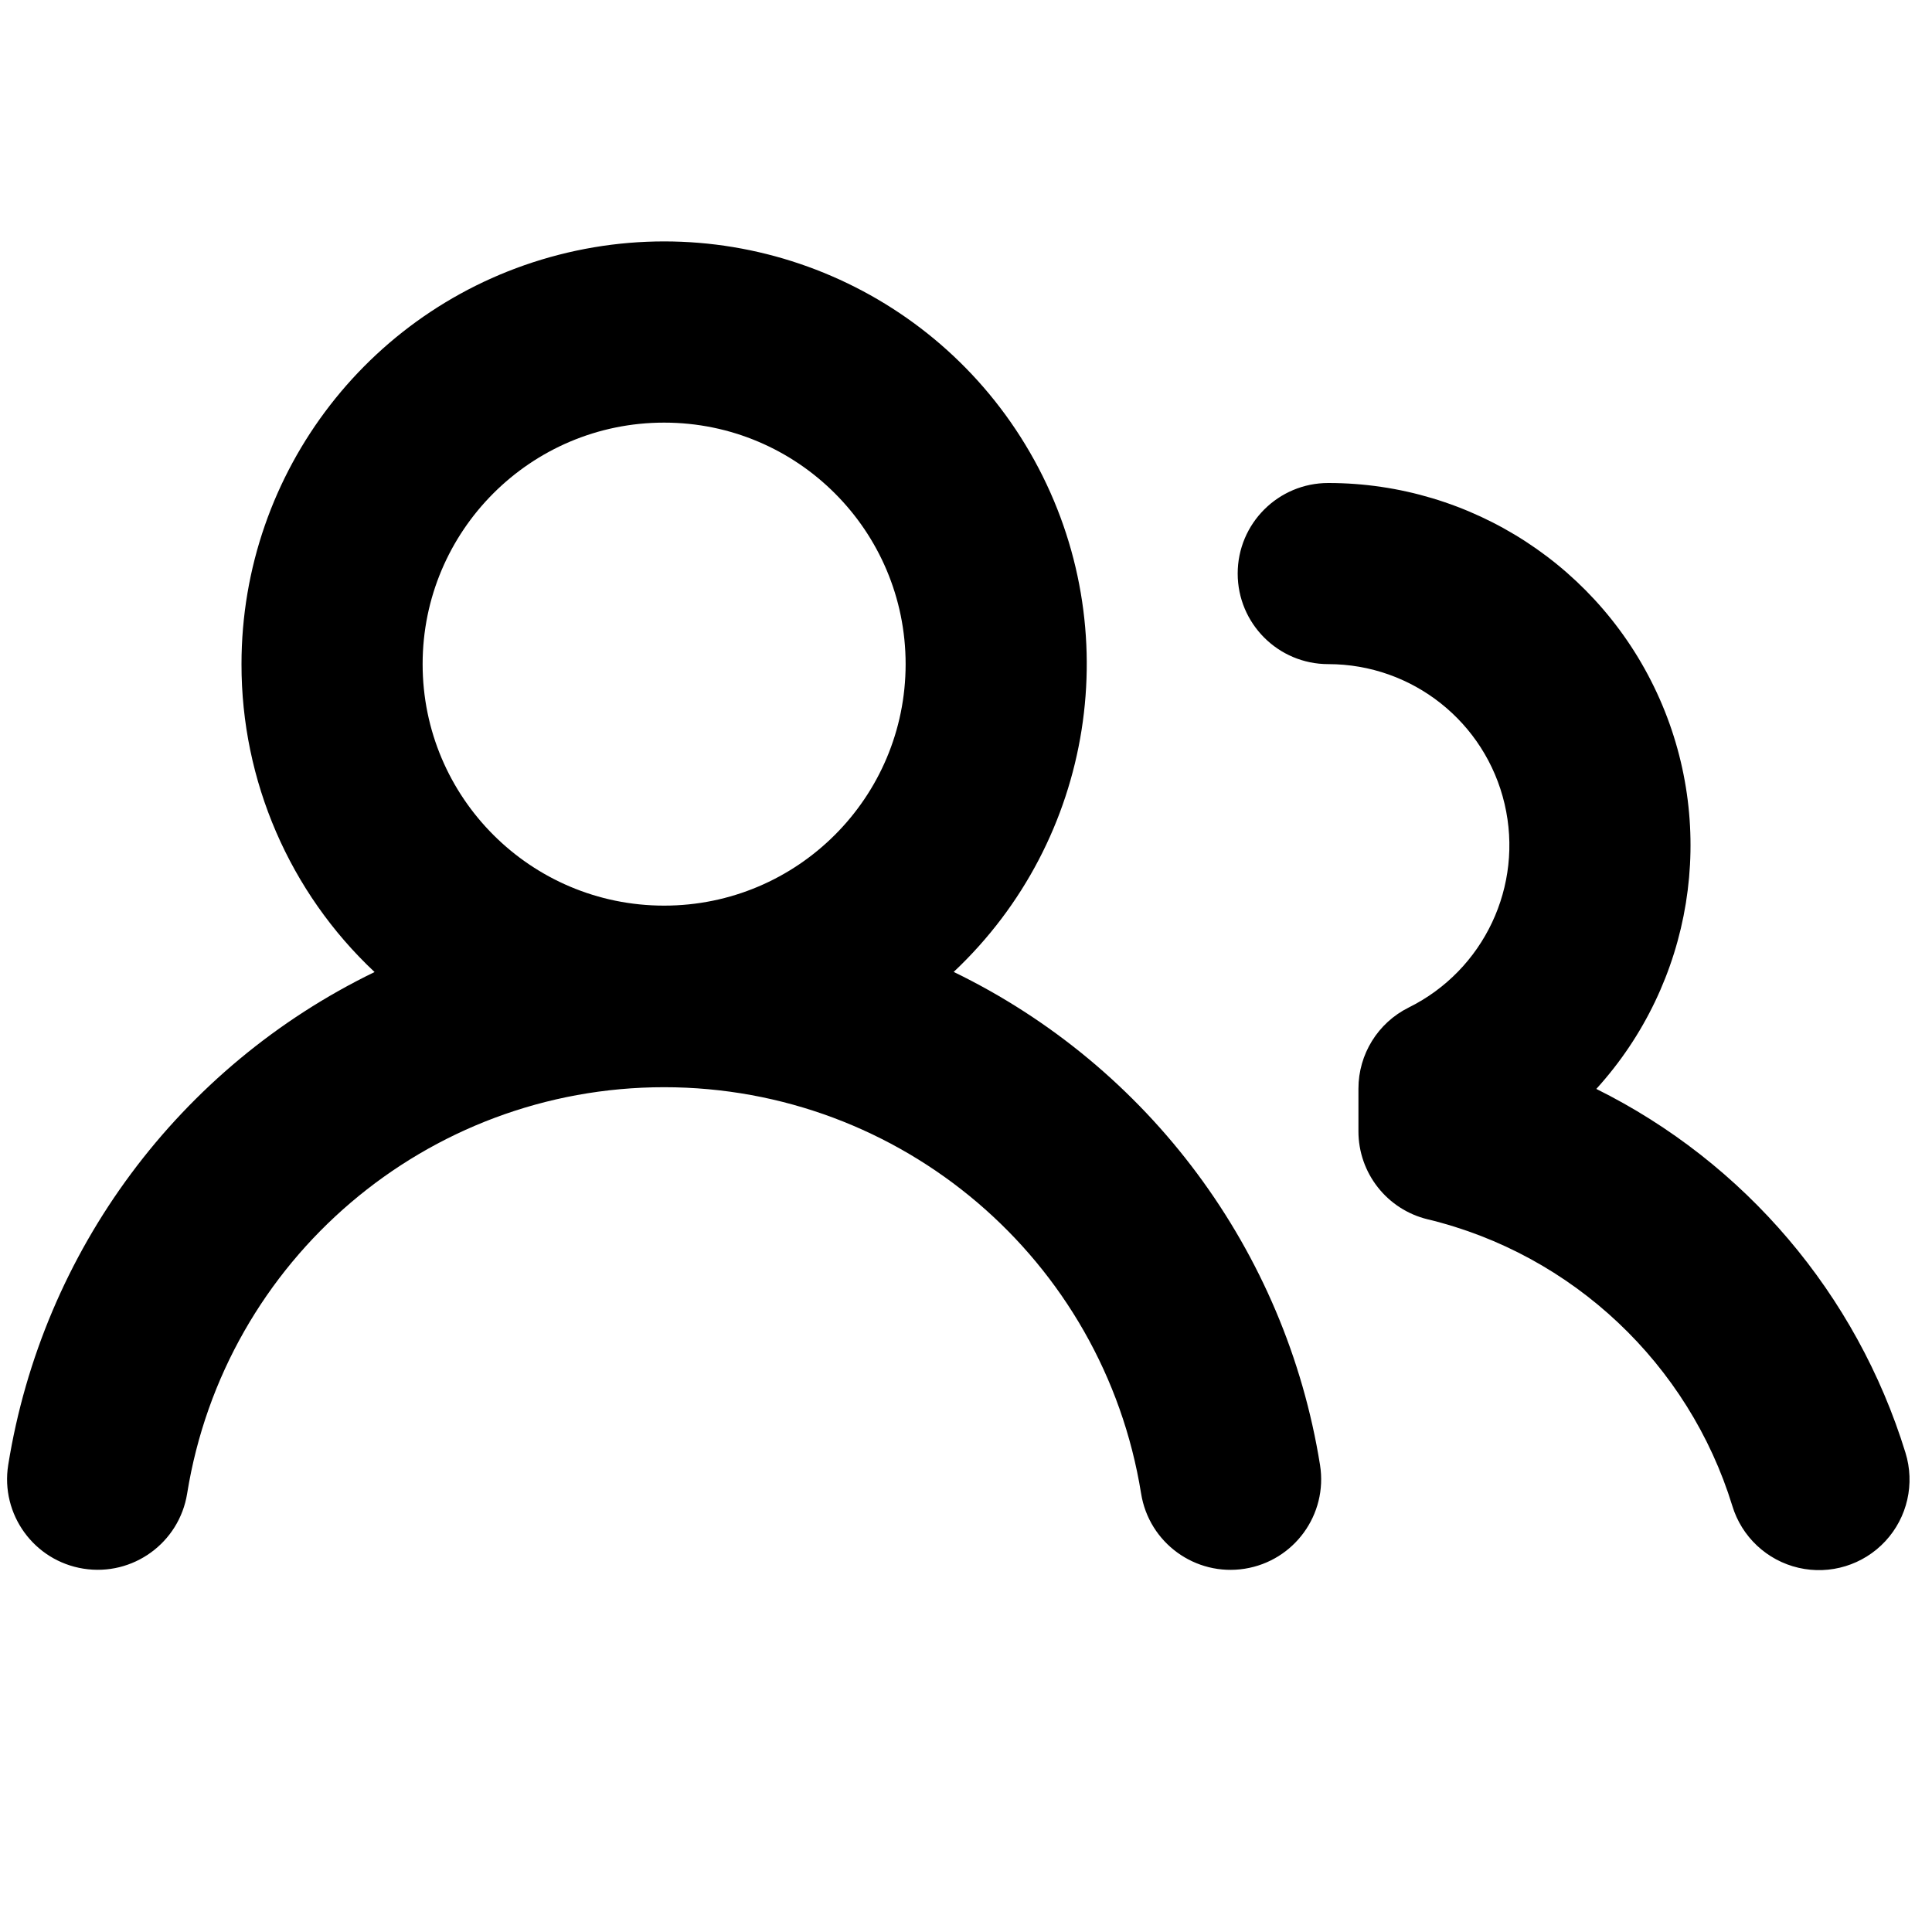
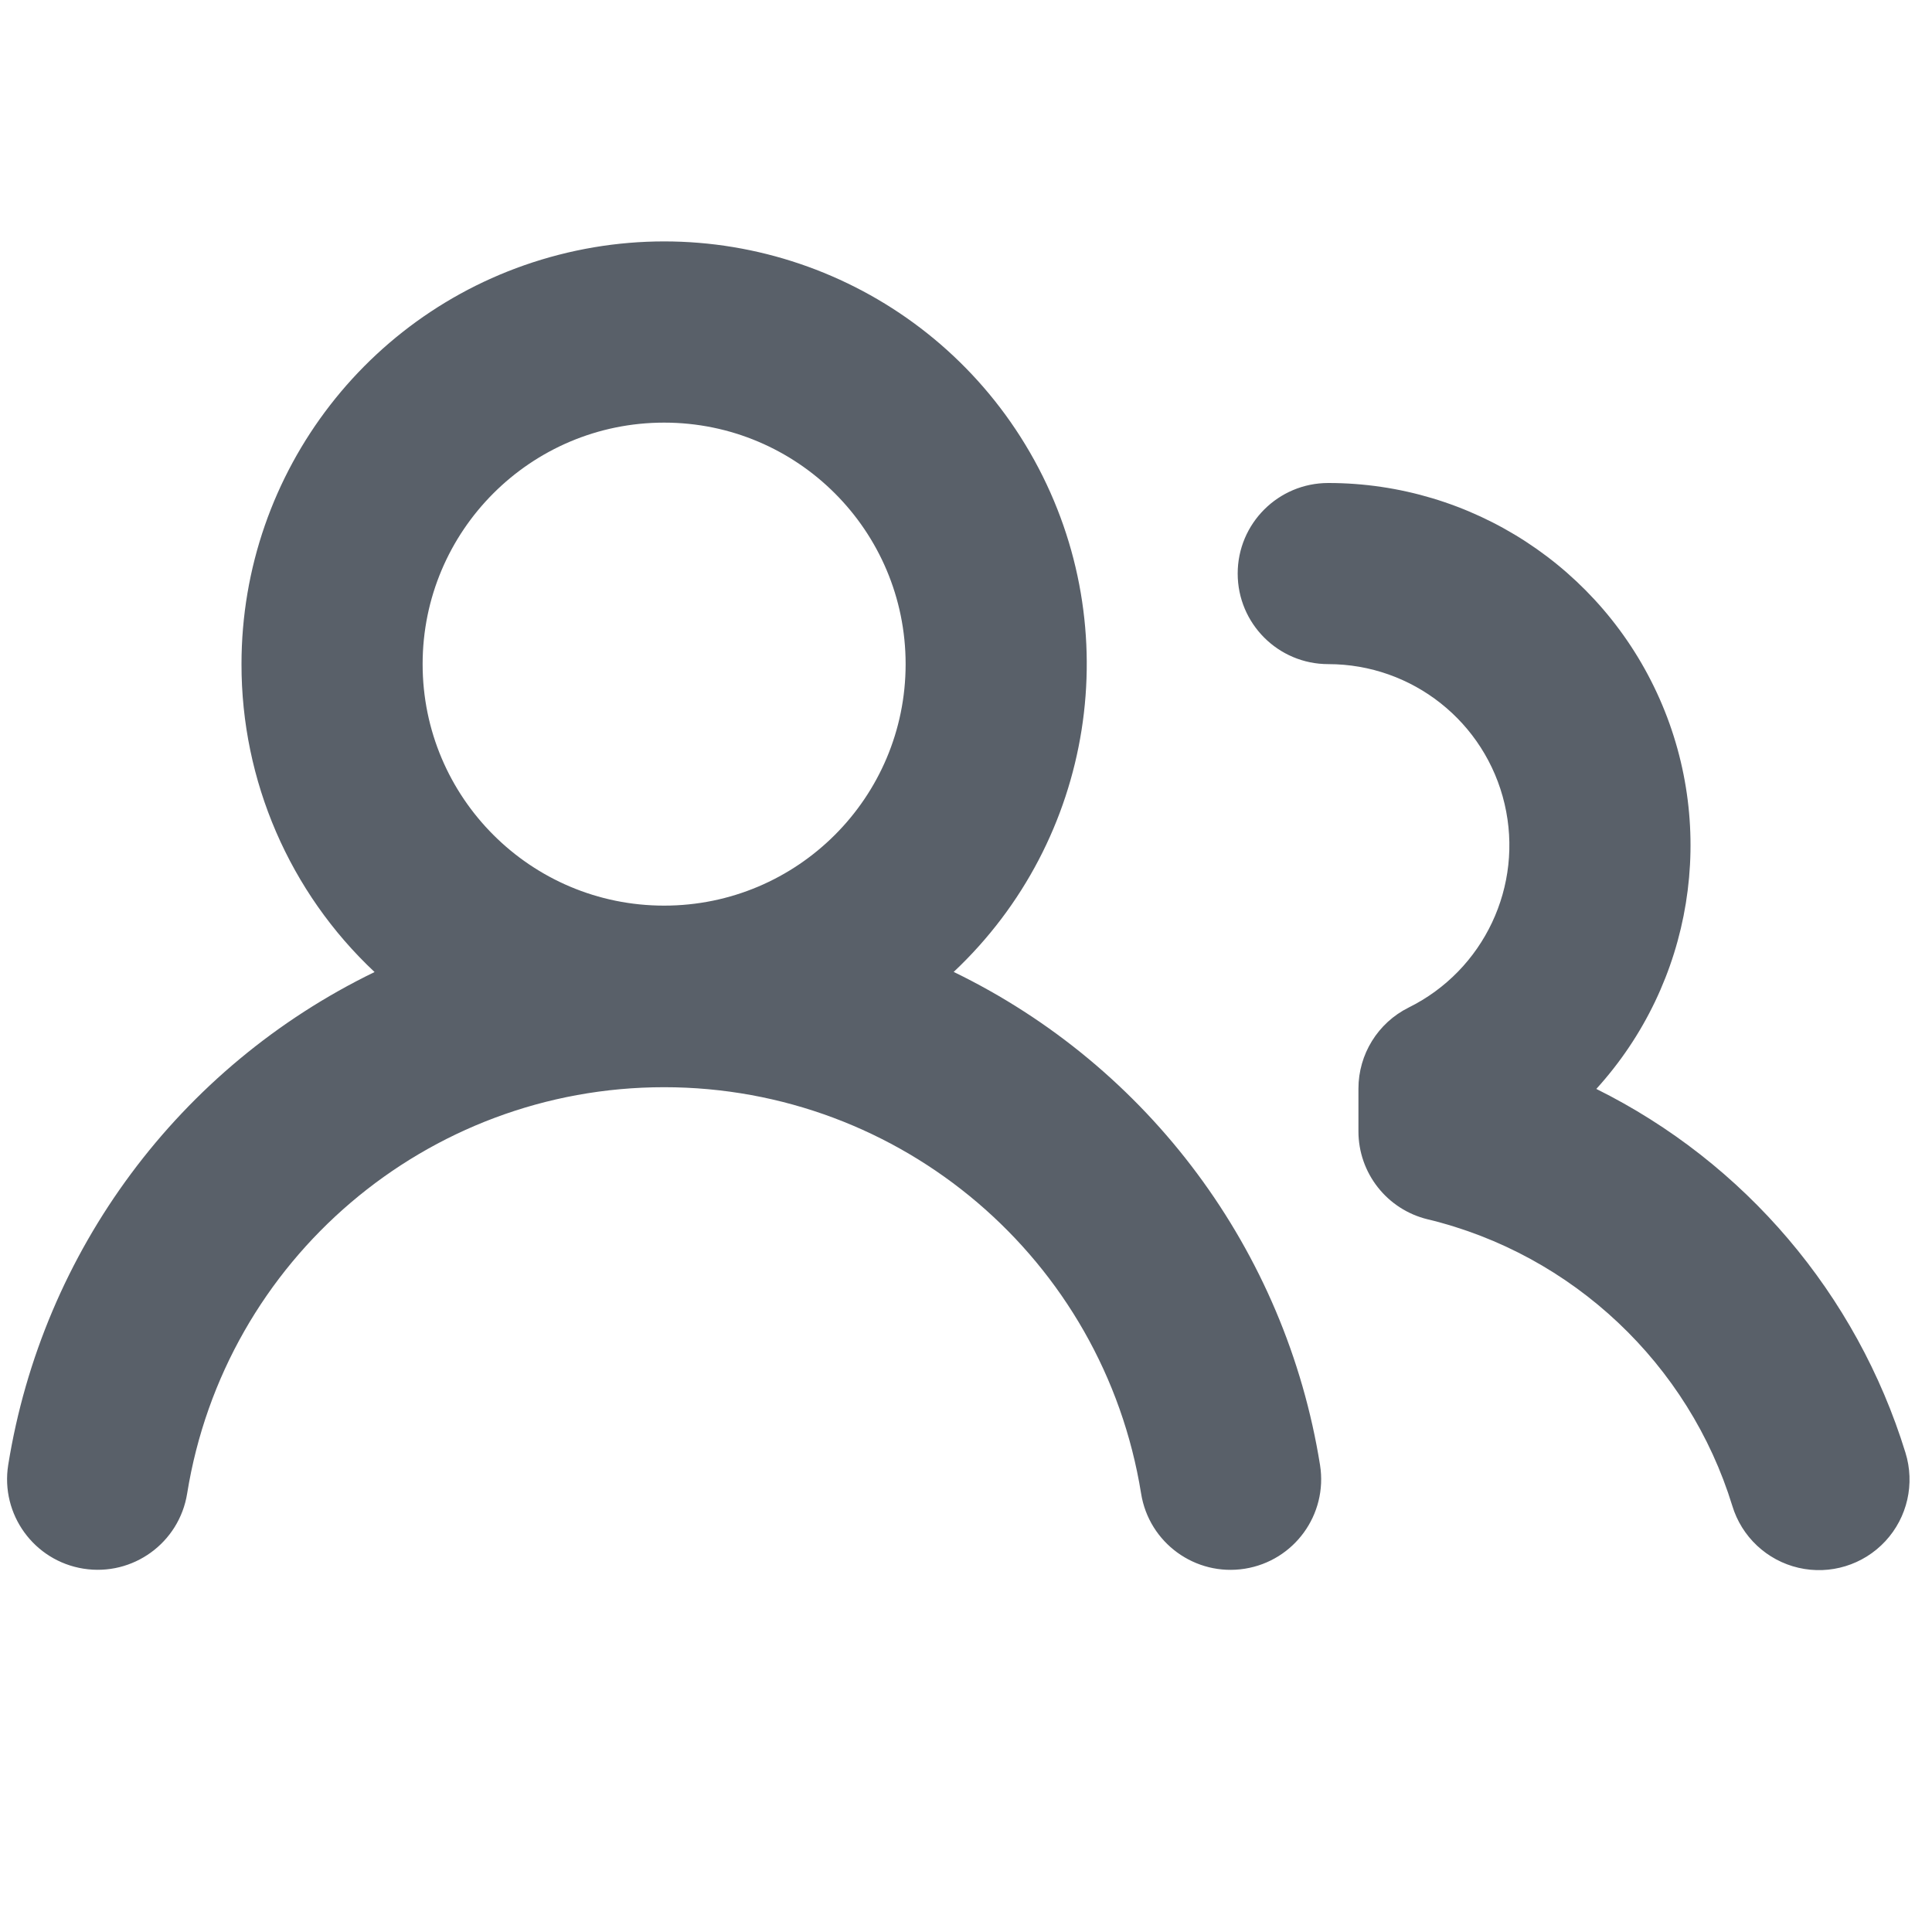
- <svg aria-hidden="true" height="16" viewBox="0 0 16 16" version="1.1" width="16" data-view-component="true" class="octicon octicon-people">
+ <svg xmlns="http://www.w3.org/2000/svg" aria-hidden="true" height="16" viewBox="0 0 16 16" version="1.1" width="16" data-view-component="true" class="octicon octicon-people" fill="#596069">
  <path fill-rule="evenodd" d="M5.5 3.5a2 2 0 100 4 2 2 0 000-4zM2 5.5a3.5 3.5 0 115.898 2.549 5.507 5.507 0 013.034 4.084.75.75 0 11-1.482.235 4.001 4.001 0 00-7.9 0 .75.75 0 01-1.482-.236A5.507 5.507 0 013.102 8.05 3.49 3.49 0 012 5.5zM11 4a.75.75 0 100 1.5 1.5 1.5 0 01.666 2.844.75.75 0 00-.416.672v.352a.75.75 0 00.574.73c1.2.289 2.162 1.2 2.522 2.372a.75.75 0 101.434-.44 5.01 5.01 0 00-2.56-3.012A3 3 0 0011 4z" />
</svg>
